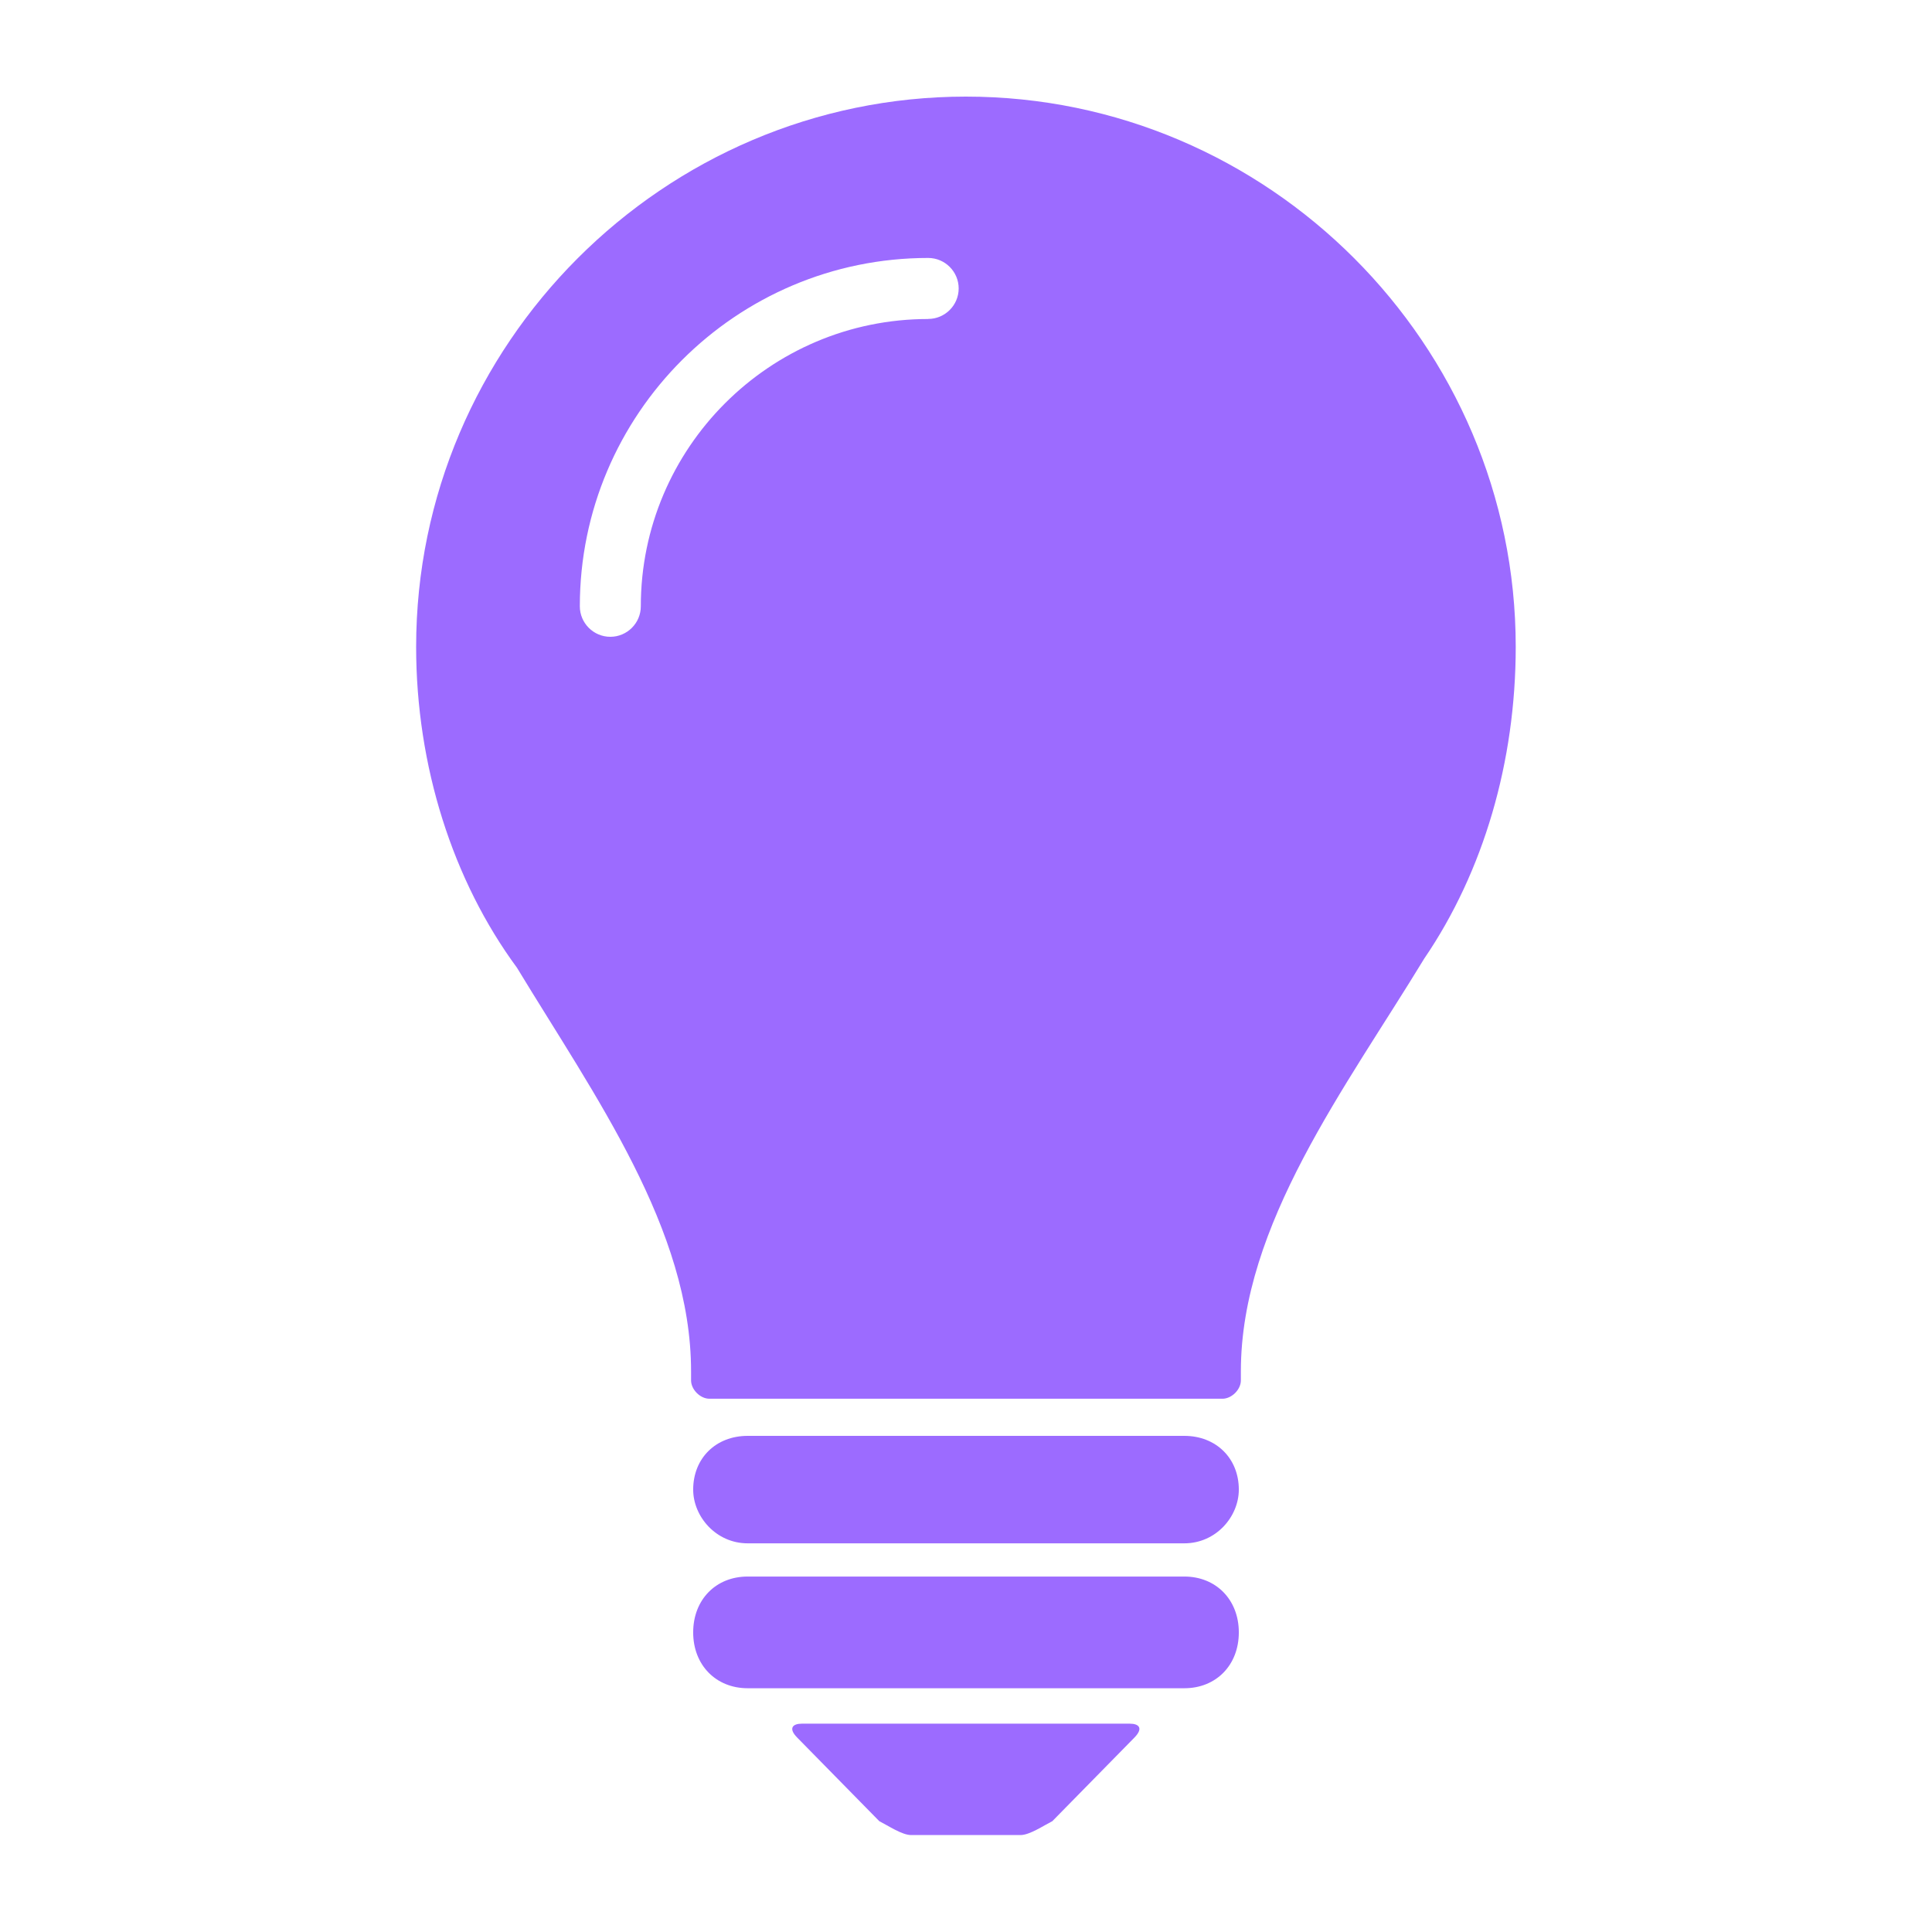
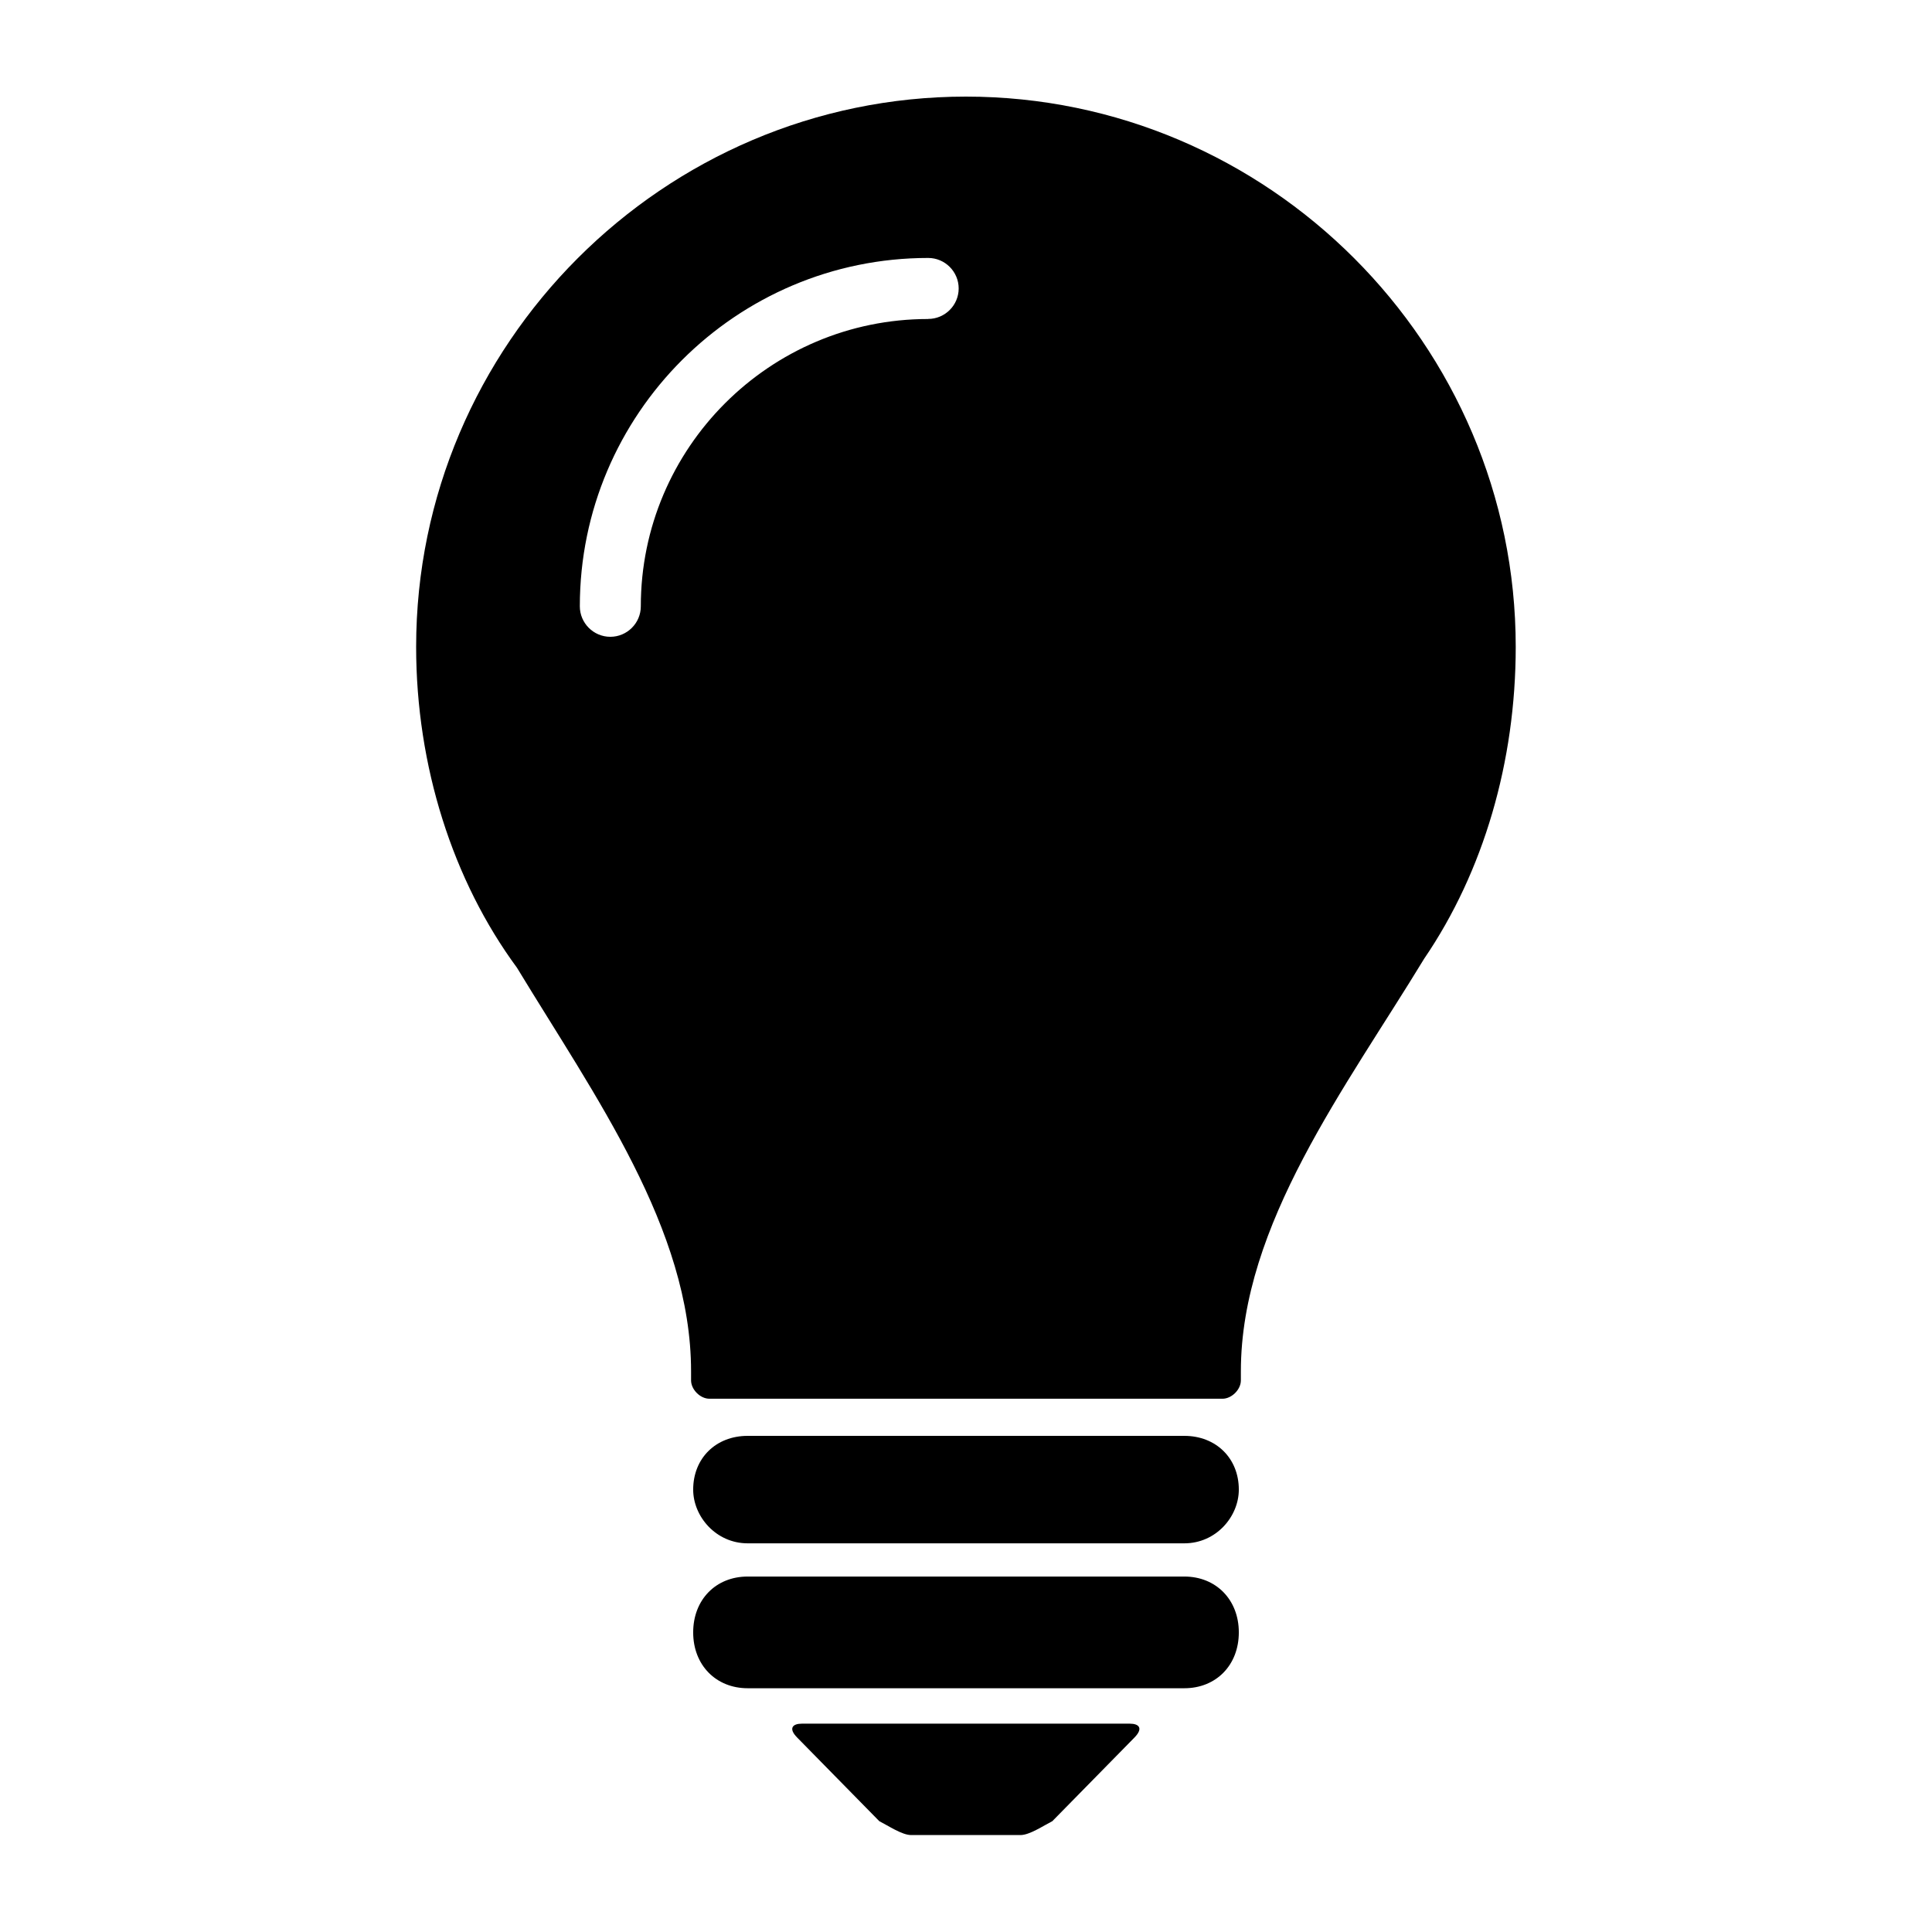
<svg xmlns="http://www.w3.org/2000/svg" width="1200pt" height="1200pt" version="1.1" viewBox="0 0 1200 1200">
-   <path d="m735.61 979.22h-271.22c-19.781 0-33.844 14.391-33.844 34.688s14.156 34.688 33.844 34.688h271.22c19.781 0 33.844-14.391 33.844-34.688s-14.156-34.688-33.844-34.688z" fill="#9c6bff" />
-   <path d="m735.61 891.84h-271.22c-19.781 0-33.844 13.922-33.844 33.375 0 16.688 14.156 33.375 33.844 33.375h271.22c19.781 0 33.844-16.688 33.844-33.375 0-19.453-14.156-33.375-33.844-33.375z" fill="#9c6bff" />
-   <path d="m701.86 1070.6h-203.86c-5.625 0-8.531 2.859-2.859 8.625l51 51.938c5.625 2.859 14.156 8.625 19.781 8.625h67.922c5.625 0 14.156-5.766 19.781-8.625l51-51.938c5.625-5.766 2.859-8.625-2.859-8.625z" fill="#9c6bff" />
-   <path d="m600 60c-187.78 0-341.53 153.84-341.53 341.76 0 74.062 22.781 145.22 62.625 199.31 48.375 79.781 108.14 162.37 108.14 250.69v5.625c0 5.625 5.625 11.391 11.391 11.391h318.71c5.625 0 11.391-5.625 11.391-11.391v-5.625c0-91.078 65.391-176.53 113.86-256.31 36.938-54.141 56.859-122.53 56.859-193.69 0-187.92-153.71-341.76-341.53-341.76zm-23.531 138.14c-98.391 0-178.45 80.062-178.45 178.45 0 10.453-8.531 18.938-18.938 18.938-10.453 0-18.938-8.531-18.938-18.938 0-119.3 97.078-216.37 216.37-216.37 10.453 0 18.938 8.531 18.938 18.938 0 10.453-8.531 18.938-18.938 18.938z" fill="#9c6bff" />
+   <g fill="currentColor">
+     <path d="m735.61 979.22h-271.22c-19.781 0-33.844 14.391-33.844 34.688s14.156 34.688 33.844 34.688h271.22c19.781 0 33.844-14.391 33.844-34.688s-14.156-34.688-33.844-34.688z" />
+     <path d="m735.61 891.84h-271.22c-19.781 0-33.844 13.922-33.844 33.375 0 16.688 14.156 33.375 33.844 33.375h271.22c19.781 0 33.844-16.688 33.844-33.375 0-19.453-14.156-33.375-33.844-33.375z" />
+     <path d="m701.86 1070.6h-203.86c-5.625 0-8.531 2.859-2.859 8.625l51 51.938c5.625 2.859 14.156 8.625 19.781 8.625h67.922c5.625 0 14.156-5.766 19.781-8.625l51-51.938c5.625-5.766 2.859-8.625-2.859-8.625z" />
+     <path d="m600 60c-187.78 0-341.53 153.84-341.53 341.76 0 74.062 22.781 145.22 62.625 199.31 48.375 79.781 108.14 162.37 108.14 250.69v5.625c0 5.625 5.625 11.391 11.391 11.391h318.71c5.625 0 11.391-5.625 11.391-11.391v-5.625c0-91.078 65.391-176.53 113.86-256.31 36.938-54.141 56.859-122.53 56.859-193.69 0-187.92-153.71-341.76-341.53-341.76zm-23.531 138.14c-98.391 0-178.45 80.062-178.45 178.45 0 10.453-8.531 18.938-18.938 18.938-10.453 0-18.938-8.531-18.938-18.938 0-119.3 97.078-216.37 216.37-216.37 10.453 0 18.938 8.531 18.938 18.938 0 10.453-8.531 18.938-18.938 18.938z" />
+   </g>
</svg>
